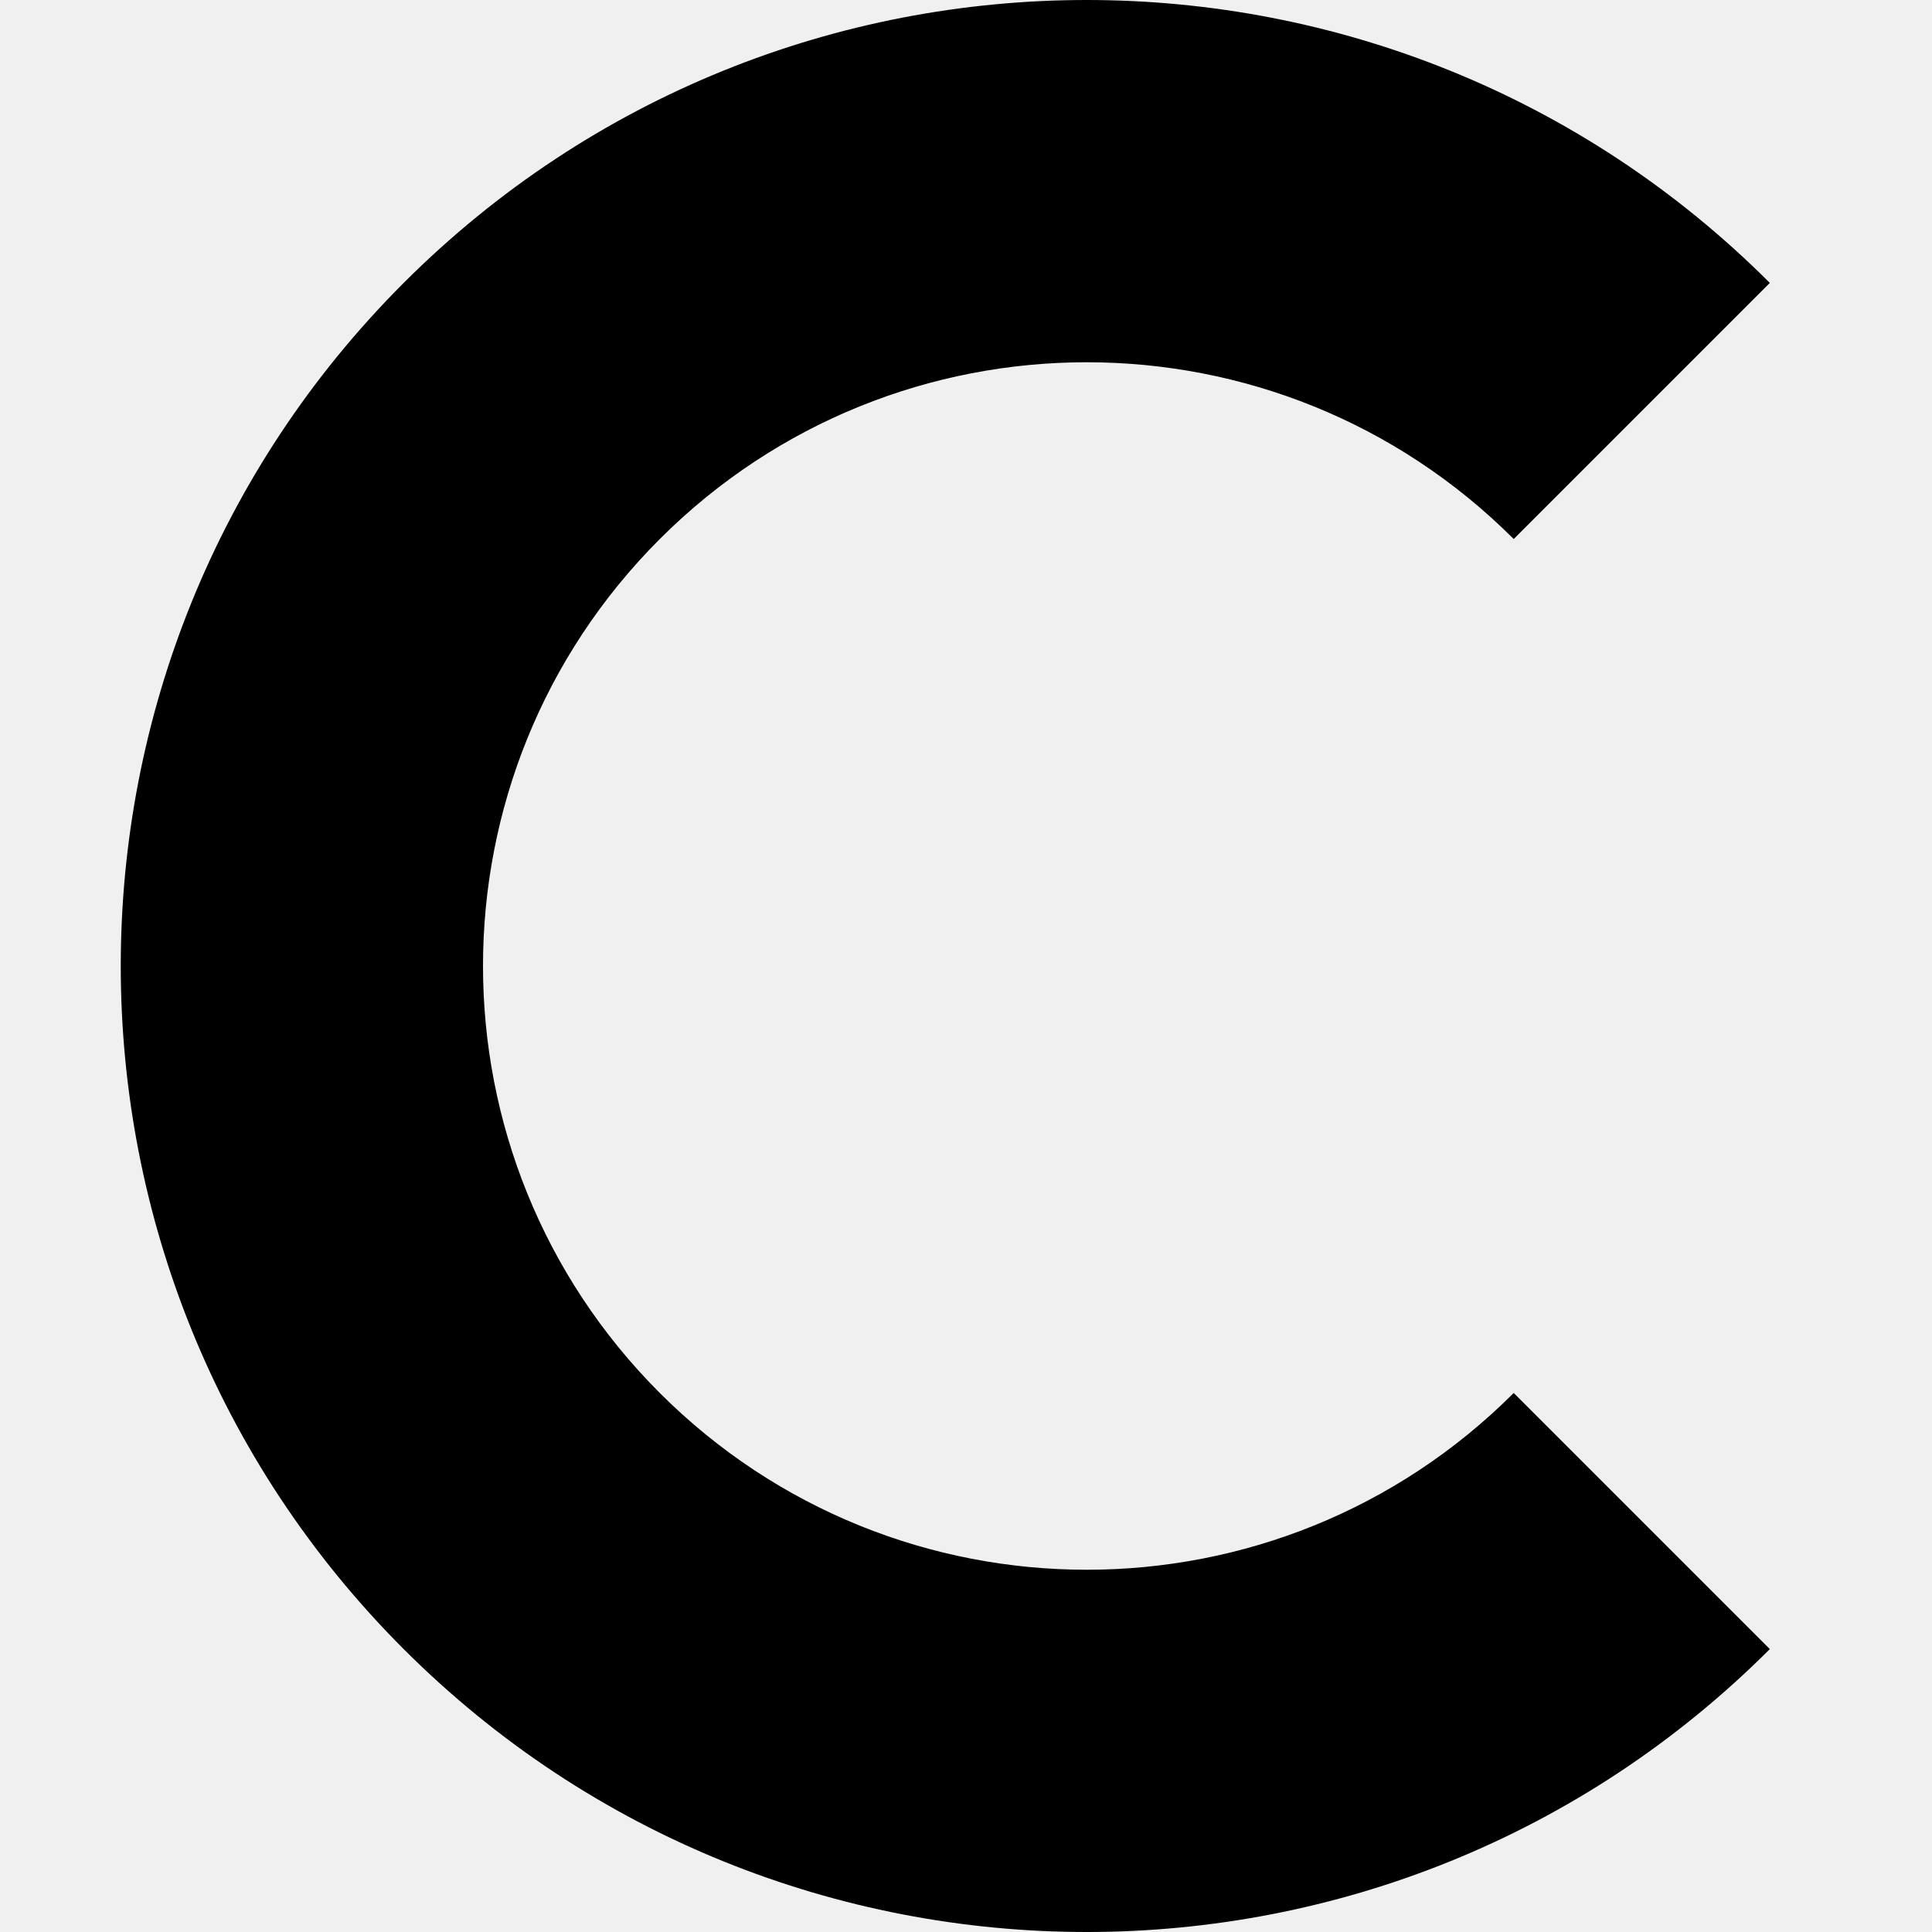
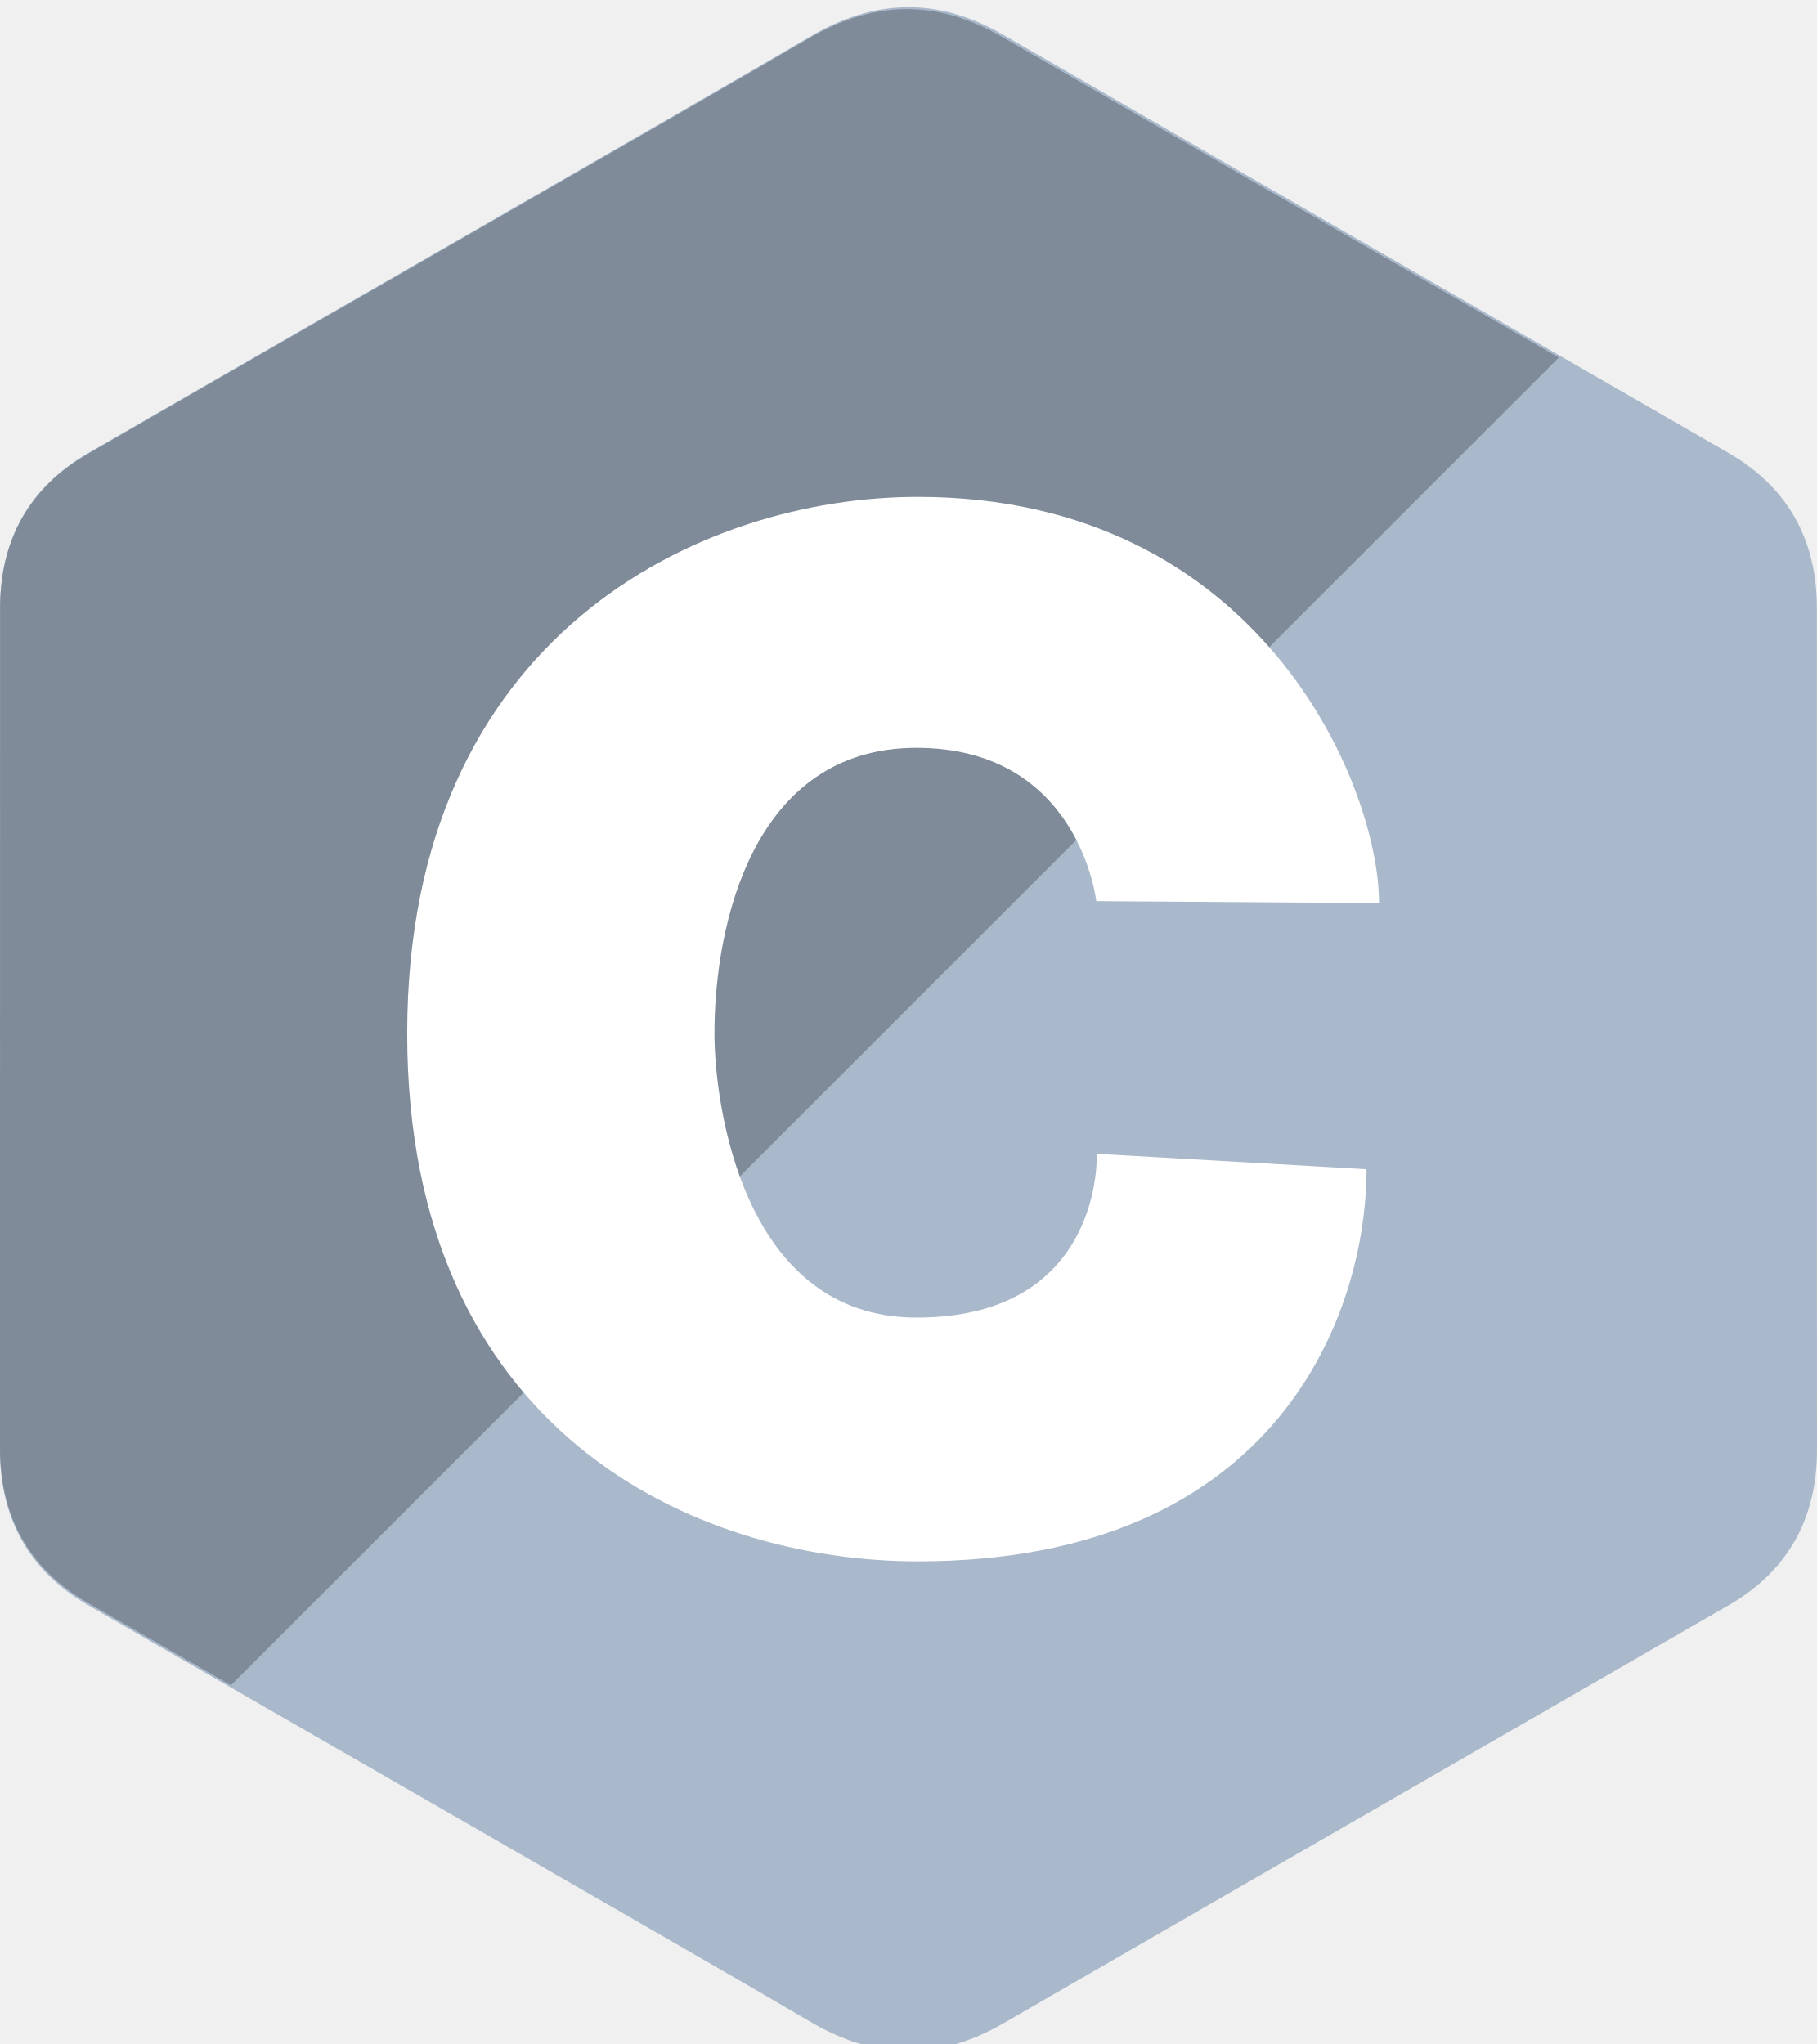
- <svg xmlns="http://www.w3.org/2000/svg" width="800px" height="800px" viewBox="0 0 16 16" fill="none">
-   <path d="M5.464 4.464C3.512 6.417 3.512 9.583 5.464 11.536C7.417 13.488 10.583 13.488 12.536 11.536L14.657 13.657C11.533 16.781 6.467 16.781 3.343 13.657C0.219 10.533 0.219 5.467 3.343 2.343C6.467 -0.781 11.533 -0.781 14.657 2.343L12.536 4.464C10.583 2.512 7.417 2.512 5.464 4.464Z" fill="#000000" />
+ <svg xmlns="http://www.w3.org/2000/svg" width="2222" height="2500" viewBox="0 0 256 288" preserveAspectRatio="xMidYMid">
+   <path d="M255.987 85.672c-.002-4.843-1.037-9.122-3.129-12.794-2.055-3.612-5.134-6.638-9.262-9.032-34.081-19.67-68.195-39.28-102.264-58.97-9.185-5.307-18.091-5.114-27.208.27-13.565 8.008-81.481 46.956-101.719 58.689C4.071 68.665.015 76.056.013 85.663 0 125.221.013 164.777 0 204.336c.002 4.736.993 8.932 2.993 12.55 2.056 3.72 5.177 6.83 9.401 9.278 20.239 11.733 88.164 50.678 101.726 58.688 9.121 5.387 18.027 5.579 27.215.27 34.07-19.691 68.186-39.3 102.272-58.97 4.224-2.447 7.345-5.559 9.401-9.276 1.997-3.618 2.99-7.814 2.992-12.551 0 0 0-79.094-.013-118.653" fill="#A9B9CB" />
+   <path d="M141.101 5.134c-9.17-5.294-18.061-5.101-27.163.269C100.395 13.39 32.59 52.237 12.385 63.94 4.064 68.757.015 76.129.013 85.711 0 125.166.013 164.62 0 204.076c.002 4.724.991 8.909 2.988 12.517 2.053 3.711 5.169 6.813 9.386 9.254a9008.51 9008.51 0 0 0 20.159 11.62L219.625 50.375c-26.178-15.074-52.363-30.136-78.524-45.241" fill="#7F8B99" />
+   <path d="M154.456 126.968l39.839.281c0-16.599-16.802-57.249-64.973-57.249-30.691 0-71.951 19.512-71.951 75.61 0 56.097 40.447 74.39 71.951 74.39 51.017 0 63.21-35.302 63.21-55.252l-38.007-2.173s1.017 23.075-25.406 23.075c-24.39 0-28.46-29.878-28.46-40.04 0-15.447 5.493-40.244 28.46-40.244 22.968 0 25.337 21.602 25.337 21.602" fill="#FFF" />
</svg>
